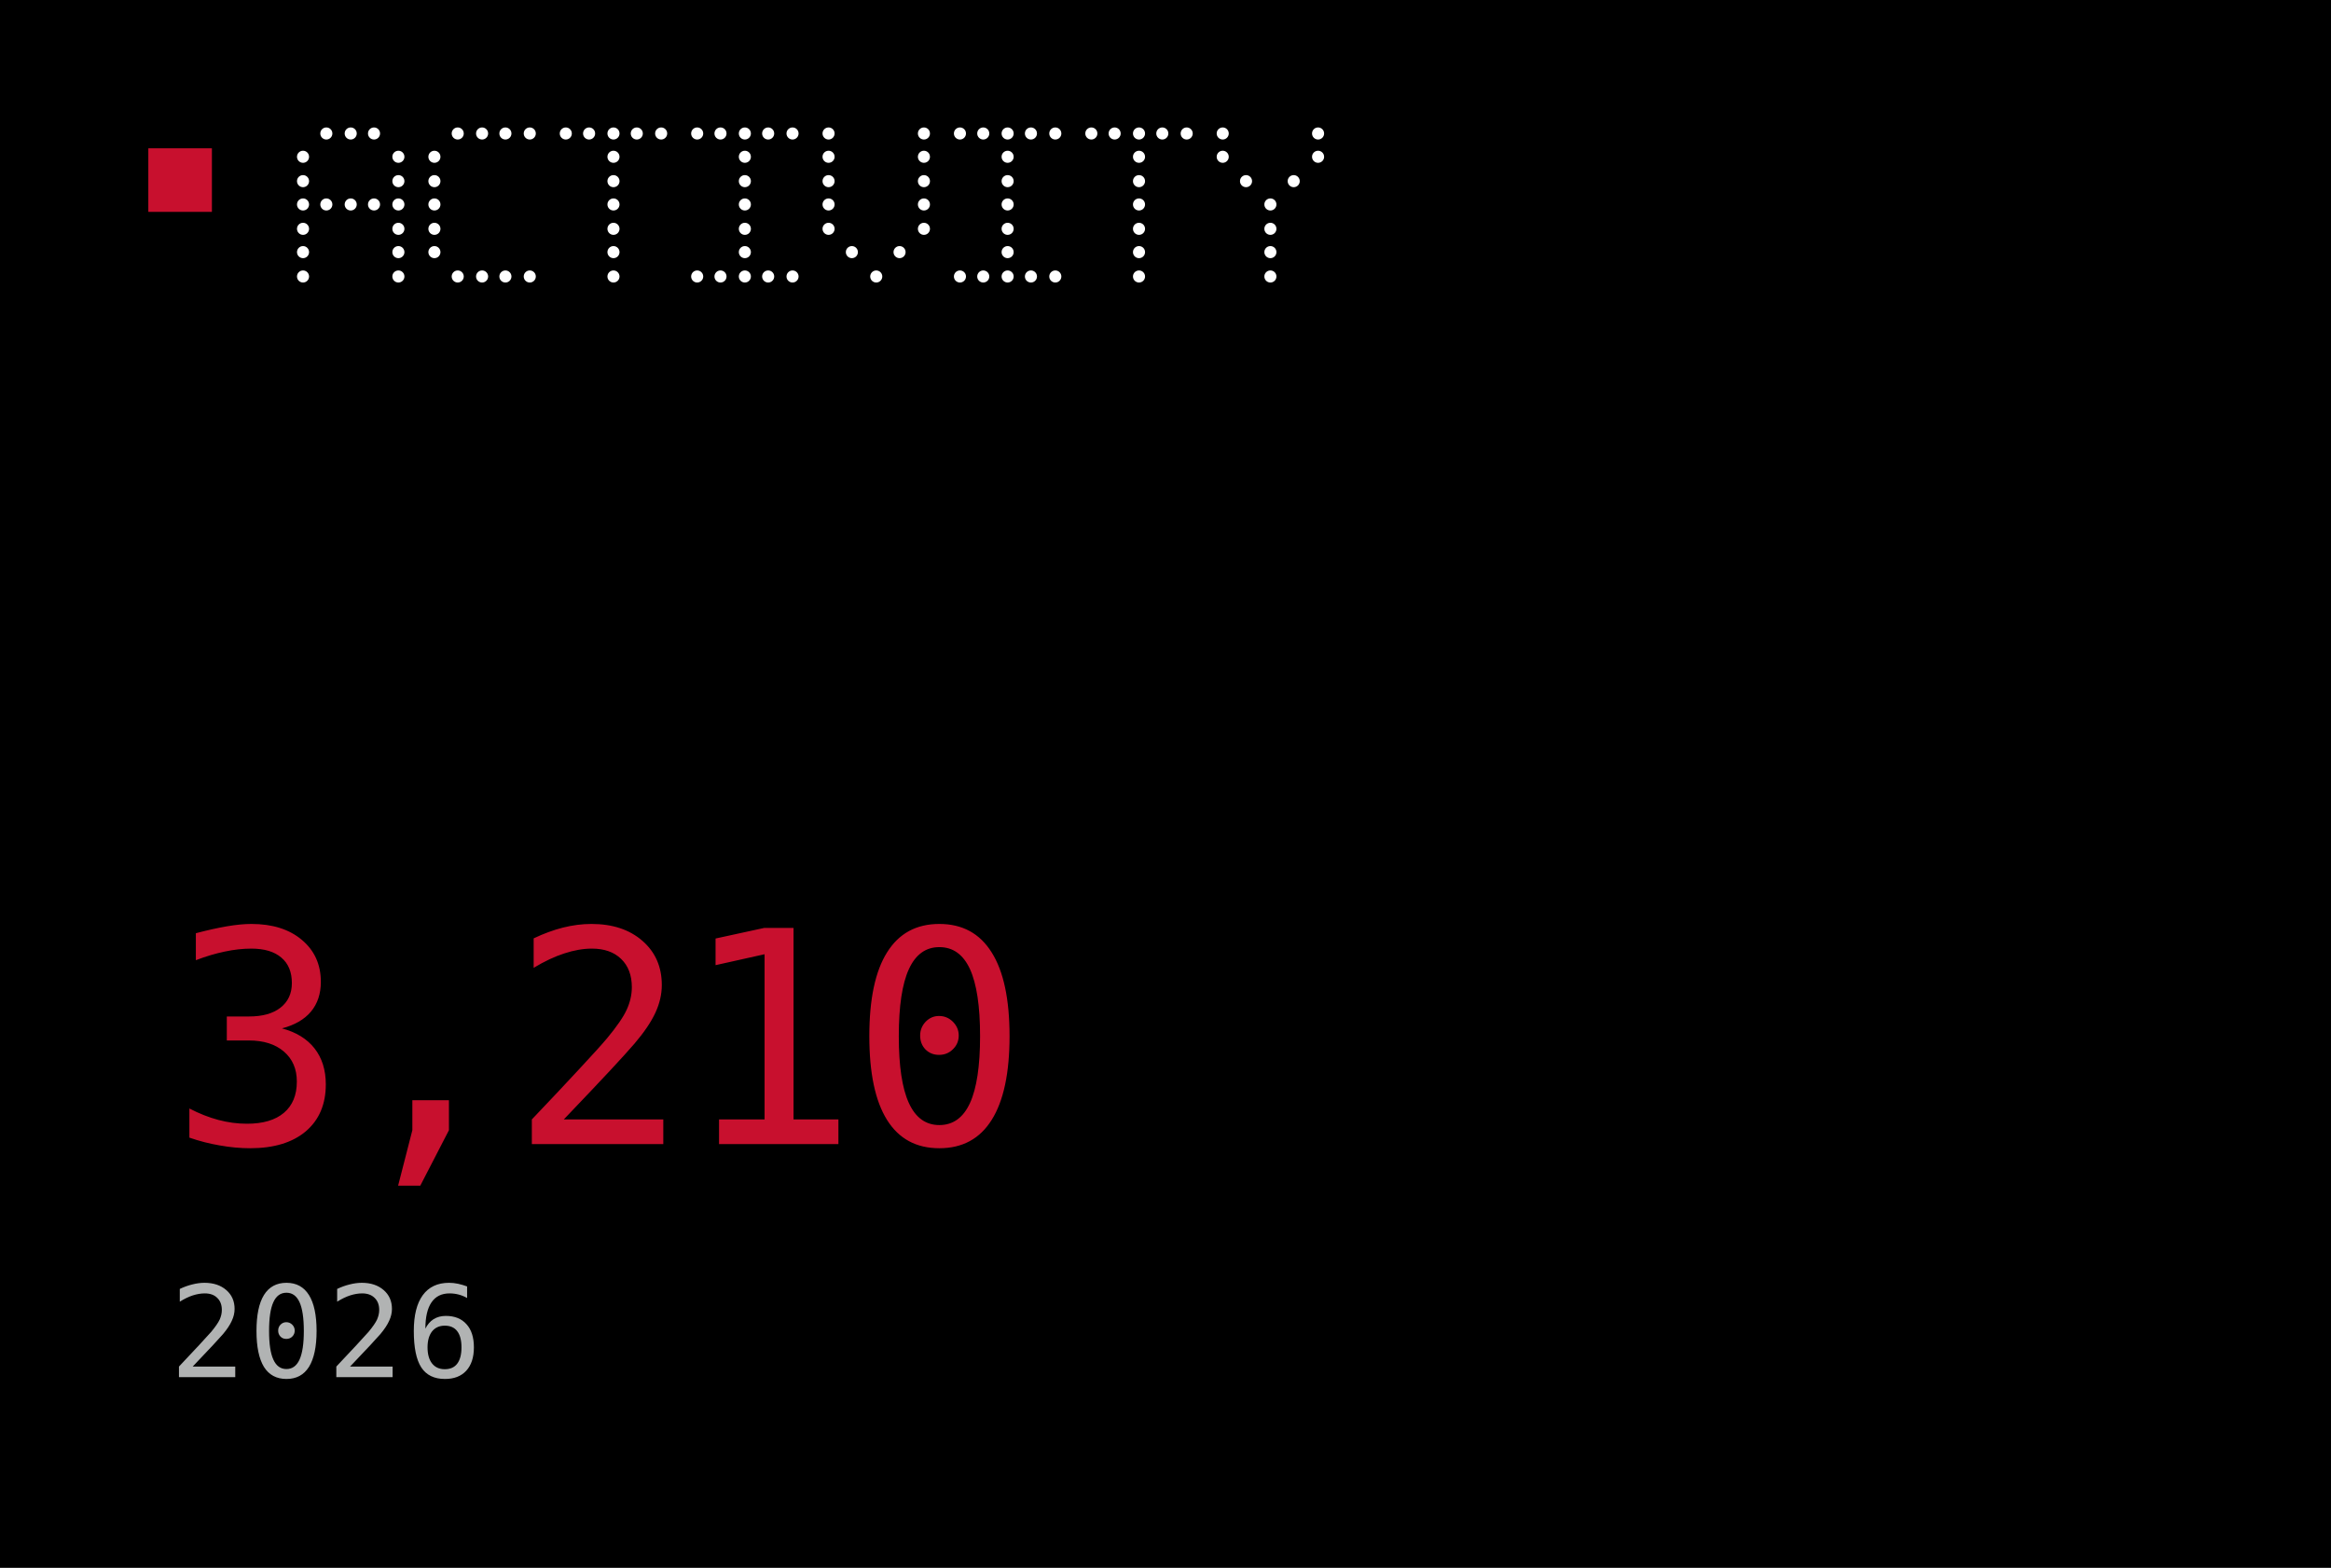
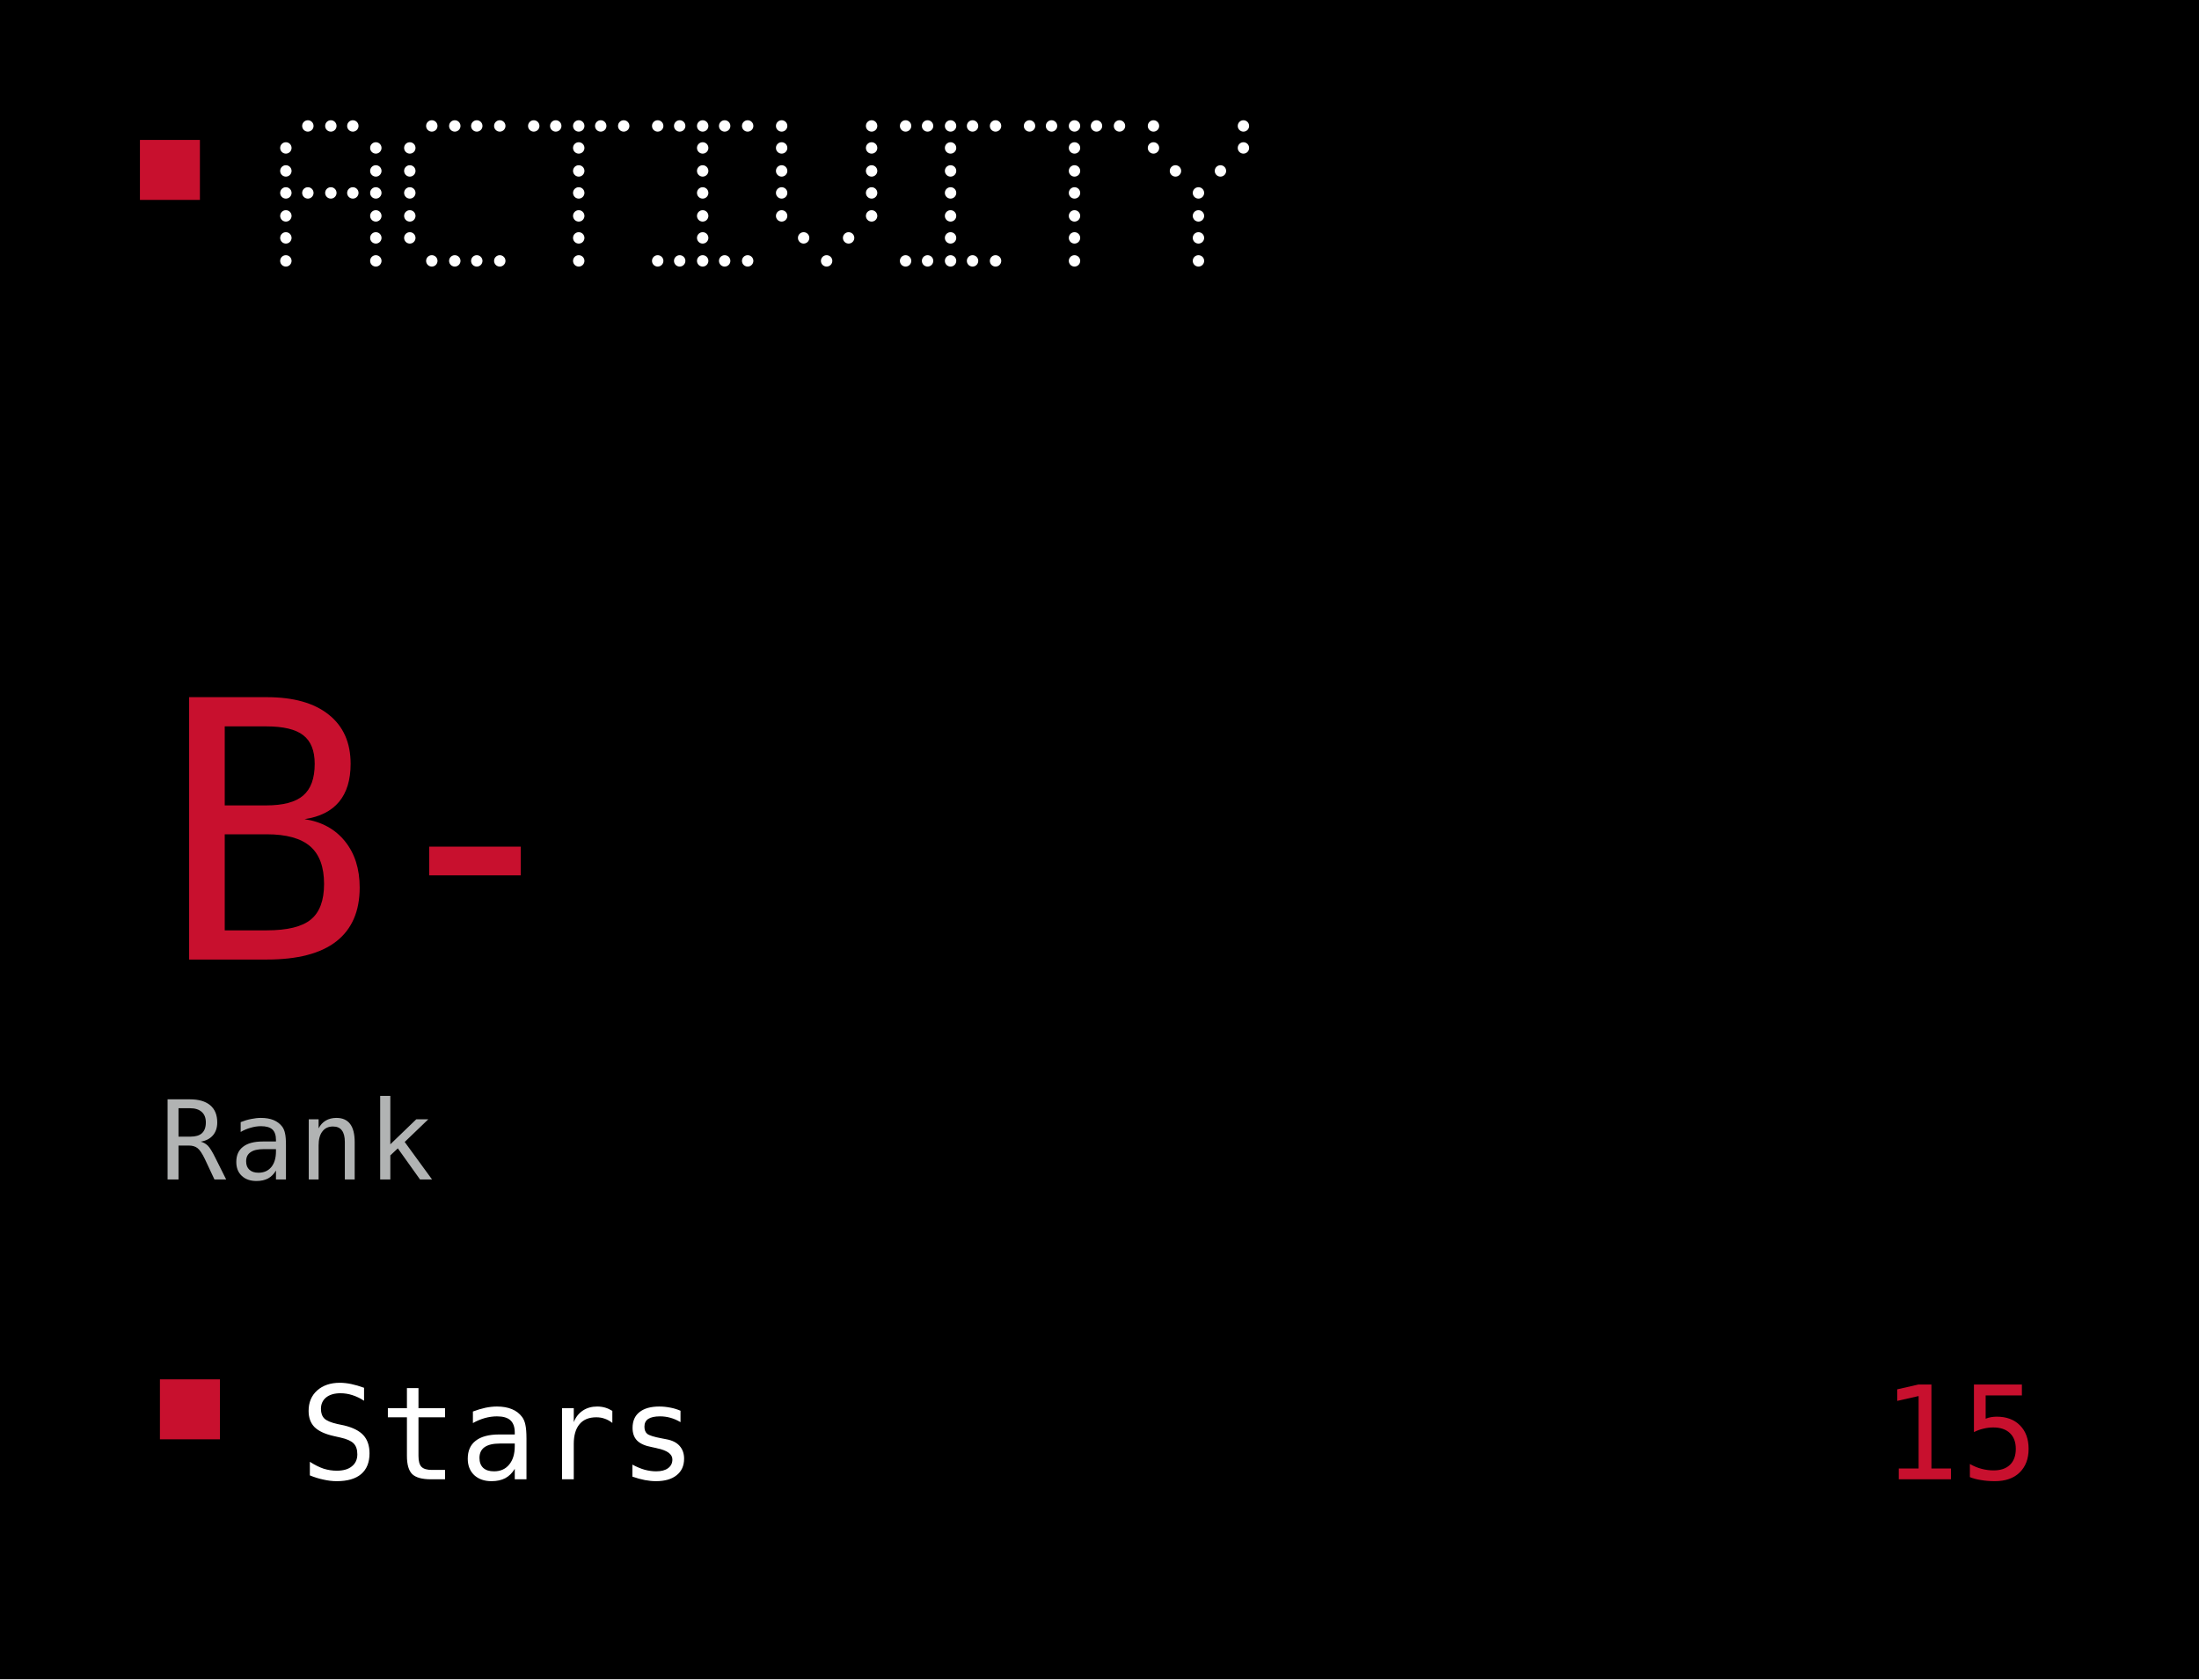
- <svg xmlns="http://www.w3.org/2000/svg" width="220" height="148" viewBox="0 0 220 148" role="img">
-   <rect width="220" height="148" fill="#000000" />
+ <svg xmlns="http://www.w3.org/2000/svg" width="220" height="168" viewBox="0 0 220 168" role="img">
+   <rect width="220" height="168" fill="#000000" />
  <rect x="14" y="14" width="6" height="6" fill="#C8102E" />
  <circle cx="30.8" cy="12.6" r="0.57" fill="#FFFFFF" />
  <circle cx="33.1" cy="12.6" r="0.57" fill="#FFFFFF" />
  <circle cx="35.3" cy="12.6" r="0.57" fill="#FFFFFF" />
  <circle cx="28.6" cy="14.8" r="0.57" fill="#FFFFFF" />
  <circle cx="37.6" cy="14.8" r="0.57" fill="#FFFFFF" />
  <circle cx="28.6" cy="17.1" r="0.57" fill="#FFFFFF" />
  <circle cx="37.6" cy="17.1" r="0.57" fill="#FFFFFF" />
  <circle cx="28.6" cy="19.3" r="0.57" fill="#FFFFFF" />
  <circle cx="30.8" cy="19.3" r="0.57" fill="#FFFFFF" />
  <circle cx="33.1" cy="19.3" r="0.57" fill="#FFFFFF" />
  <circle cx="35.3" cy="19.3" r="0.57" fill="#FFFFFF" />
  <circle cx="37.6" cy="19.3" r="0.57" fill="#FFFFFF" />
  <circle cx="28.6" cy="21.6" r="0.57" fill="#FFFFFF" />
  <circle cx="37.6" cy="21.6" r="0.57" fill="#FFFFFF" />
  <circle cx="28.6" cy="23.8" r="0.57" fill="#FFFFFF" />
  <circle cx="37.6" cy="23.8" r="0.57" fill="#FFFFFF" />
  <circle cx="28.6" cy="26.1" r="0.57" fill="#FFFFFF" />
  <circle cx="37.6" cy="26.1" r="0.57" fill="#FFFFFF" />
  <circle cx="43.2" cy="12.6" r="0.57" fill="#FFFFFF" />
  <circle cx="45.5" cy="12.6" r="0.57" fill="#FFFFFF" />
  <circle cx="47.7" cy="12.6" r="0.57" fill="#FFFFFF" />
  <circle cx="50.0" cy="12.6" r="0.57" fill="#FFFFFF" />
  <circle cx="41.0" cy="14.8" r="0.57" fill="#FFFFFF" />
  <circle cx="41.0" cy="17.1" r="0.57" fill="#FFFFFF" />
  <circle cx="41.0" cy="19.3" r="0.57" fill="#FFFFFF" />
  <circle cx="41.0" cy="21.6" r="0.57" fill="#FFFFFF" />
  <circle cx="41.0" cy="23.8" r="0.57" fill="#FFFFFF" />
  <circle cx="43.2" cy="26.1" r="0.57" fill="#FFFFFF" />
  <circle cx="45.5" cy="26.1" r="0.57" fill="#FFFFFF" />
  <circle cx="47.7" cy="26.1" r="0.57" fill="#FFFFFF" />
  <circle cx="50.0" cy="26.1" r="0.57" fill="#FFFFFF" />
  <circle cx="53.4" cy="12.6" r="0.57" fill="#FFFFFF" />
  <circle cx="55.6" cy="12.6" r="0.57" fill="#FFFFFF" />
  <circle cx="57.9" cy="12.6" r="0.57" fill="#FFFFFF" />
  <circle cx="60.1" cy="12.6" r="0.57" fill="#FFFFFF" />
  <circle cx="62.4" cy="12.6" r="0.57" fill="#FFFFFF" />
  <circle cx="57.9" cy="14.8" r="0.57" fill="#FFFFFF" />
  <circle cx="57.9" cy="17.1" r="0.57" fill="#FFFFFF" />
  <circle cx="57.9" cy="19.3" r="0.57" fill="#FFFFFF" />
  <circle cx="57.9" cy="21.6" r="0.57" fill="#FFFFFF" />
  <circle cx="57.9" cy="23.8" r="0.57" fill="#FFFFFF" />
  <circle cx="57.9" cy="26.1" r="0.57" fill="#FFFFFF" />
  <circle cx="65.8" cy="12.6" r="0.57" fill="#FFFFFF" />
  <circle cx="68.0" cy="12.6" r="0.57" fill="#FFFFFF" />
  <circle cx="70.3" cy="12.6" r="0.57" fill="#FFFFFF" />
  <circle cx="72.5" cy="12.6" r="0.57" fill="#FFFFFF" />
  <circle cx="74.8" cy="12.6" r="0.57" fill="#FFFFFF" />
  <circle cx="70.3" cy="14.8" r="0.57" fill="#FFFFFF" />
  <circle cx="70.3" cy="17.1" r="0.57" fill="#FFFFFF" />
  <circle cx="70.3" cy="19.3" r="0.57" fill="#FFFFFF" />
  <circle cx="70.3" cy="21.6" r="0.57" fill="#FFFFFF" />
  <circle cx="70.3" cy="23.8" r="0.57" fill="#FFFFFF" />
  <circle cx="65.8" cy="26.1" r="0.57" fill="#FFFFFF" />
  <circle cx="68.0" cy="26.1" r="0.57" fill="#FFFFFF" />
  <circle cx="70.3" cy="26.1" r="0.57" fill="#FFFFFF" />
  <circle cx="72.5" cy="26.1" r="0.57" fill="#FFFFFF" />
  <circle cx="74.8" cy="26.1" r="0.57" fill="#FFFFFF" />
  <circle cx="78.2" cy="12.6" r="0.57" fill="#FFFFFF" />
  <circle cx="87.2" cy="12.6" r="0.57" fill="#FFFFFF" />
  <circle cx="78.2" cy="14.8" r="0.57" fill="#FFFFFF" />
  <circle cx="87.2" cy="14.8" r="0.57" fill="#FFFFFF" />
  <circle cx="78.2" cy="17.1" r="0.57" fill="#FFFFFF" />
  <circle cx="87.2" cy="17.1" r="0.57" fill="#FFFFFF" />
  <circle cx="78.2" cy="19.3" r="0.57" fill="#FFFFFF" />
  <circle cx="87.2" cy="19.3" r="0.57" fill="#FFFFFF" />
  <circle cx="78.2" cy="21.6" r="0.57" fill="#FFFFFF" />
  <circle cx="87.2" cy="21.6" r="0.57" fill="#FFFFFF" />
  <circle cx="80.4" cy="23.8" r="0.57" fill="#FFFFFF" />
  <circle cx="84.9" cy="23.8" r="0.57" fill="#FFFFFF" />
  <circle cx="82.7" cy="26.1" r="0.57" fill="#FFFFFF" />
  <circle cx="90.6" cy="12.6" r="0.57" fill="#FFFFFF" />
  <circle cx="92.8" cy="12.6" r="0.57" fill="#FFFFFF" />
  <circle cx="95.1" cy="12.6" r="0.57" fill="#FFFFFF" />
  <circle cx="97.3" cy="12.6" r="0.57" fill="#FFFFFF" />
  <circle cx="99.6" cy="12.6" r="0.57" fill="#FFFFFF" />
  <circle cx="95.1" cy="14.8" r="0.57" fill="#FFFFFF" />
  <circle cx="95.1" cy="17.1" r="0.57" fill="#FFFFFF" />
  <circle cx="95.1" cy="19.3" r="0.57" fill="#FFFFFF" />
  <circle cx="95.1" cy="21.6" r="0.57" fill="#FFFFFF" />
  <circle cx="95.1" cy="23.8" r="0.57" fill="#FFFFFF" />
  <circle cx="90.6" cy="26.1" r="0.57" fill="#FFFFFF" />
  <circle cx="92.8" cy="26.1" r="0.57" fill="#FFFFFF" />
  <circle cx="95.1" cy="26.1" r="0.57" fill="#FFFFFF" />
  <circle cx="97.3" cy="26.1" r="0.57" fill="#FFFFFF" />
  <circle cx="99.6" cy="26.1" r="0.57" fill="#FFFFFF" />
  <circle cx="103.0" cy="12.6" r="0.57" fill="#FFFFFF" />
  <circle cx="105.2" cy="12.6" r="0.57" fill="#FFFFFF" />
  <circle cx="107.5" cy="12.6" r="0.57" fill="#FFFFFF" />
  <circle cx="109.7" cy="12.6" r="0.57" fill="#FFFFFF" />
  <circle cx="112.0" cy="12.6" r="0.57" fill="#FFFFFF" />
  <circle cx="107.5" cy="14.8" r="0.57" fill="#FFFFFF" />
  <circle cx="107.5" cy="17.1" r="0.57" fill="#FFFFFF" />
  <circle cx="107.5" cy="19.3" r="0.57" fill="#FFFFFF" />
  <circle cx="107.5" cy="21.6" r="0.57" fill="#FFFFFF" />
  <circle cx="107.5" cy="23.8" r="0.57" fill="#FFFFFF" />
  <circle cx="107.5" cy="26.1" r="0.57" fill="#FFFFFF" />
  <circle cx="115.4" cy="12.6" r="0.57" fill="#FFFFFF" />
  <circle cx="124.4" cy="12.6" r="0.57" fill="#FFFFFF" />
  <circle cx="115.4" cy="14.8" r="0.57" fill="#FFFFFF" />
  <circle cx="124.4" cy="14.8" r="0.57" fill="#FFFFFF" />
  <circle cx="117.6" cy="17.1" r="0.57" fill="#FFFFFF" />
  <circle cx="122.1" cy="17.1" r="0.57" fill="#FFFFFF" />
  <circle cx="119.9" cy="19.3" r="0.57" fill="#FFFFFF" />
  <circle cx="119.9" cy="21.6" r="0.57" fill="#FFFFFF" />
  <circle cx="119.9" cy="23.8" r="0.57" fill="#FFFFFF" />
  <circle cx="119.9" cy="26.1" r="0.57" fill="#FFFFFF" />
-   <text x="16" y="108" fill="#C8102E" font-family="ui-monospace, Geist Mono, monospace" font-size="28" letter-spacing="-0.8" dominant-baseline="auto">3,210</text>
-   <text x="16" y="130" fill="#B1B3B3" font-family="ui-monospace, Geist Mono, monospace" font-size="12" letter-spacing="0.2" dominant-baseline="auto">2026</text>
+   <text x="16" y="96" fill="#C8102E" text-anchor="start" font-family="ui-monospace, Geist Mono, monospace" font-size="36" letter-spacing="-1" dominant-baseline="auto">B-</text>
+   <text x="16" y="118" fill="#B1B3B3" text-anchor="start" font-family="ui-monospace, Geist Mono, monospace" font-size="11" letter-spacing="0.3" dominant-baseline="auto">Rank</text>
+   <rect x="16" y="138" width="6" height="6" fill="#C8102E" />
+   <text x="30" y="148" fill="#FFFFFF" text-anchor="start" font-family="ui-monospace, Geist Mono, monospace" font-size="13" letter-spacing="0.15" dominant-baseline="auto">Stars</text>
+   <text x="204" y="148" fill="#C8102E" text-anchor="end" font-family="ui-monospace, Geist Mono, monospace" font-size="13" letter-spacing="0.1" dominant-baseline="auto">15</text>
</svg>
